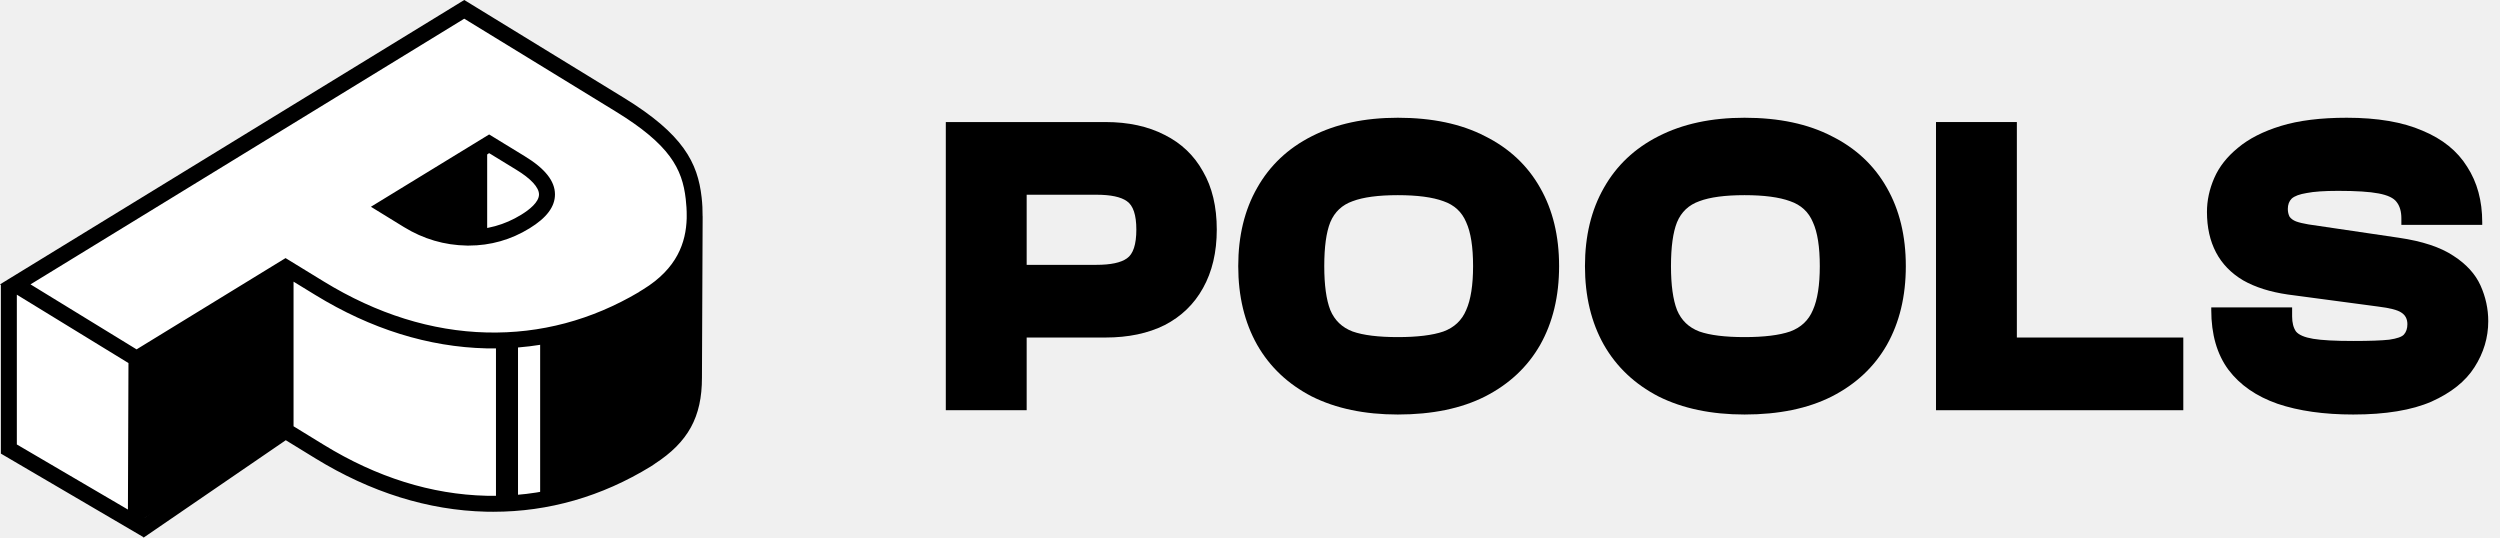
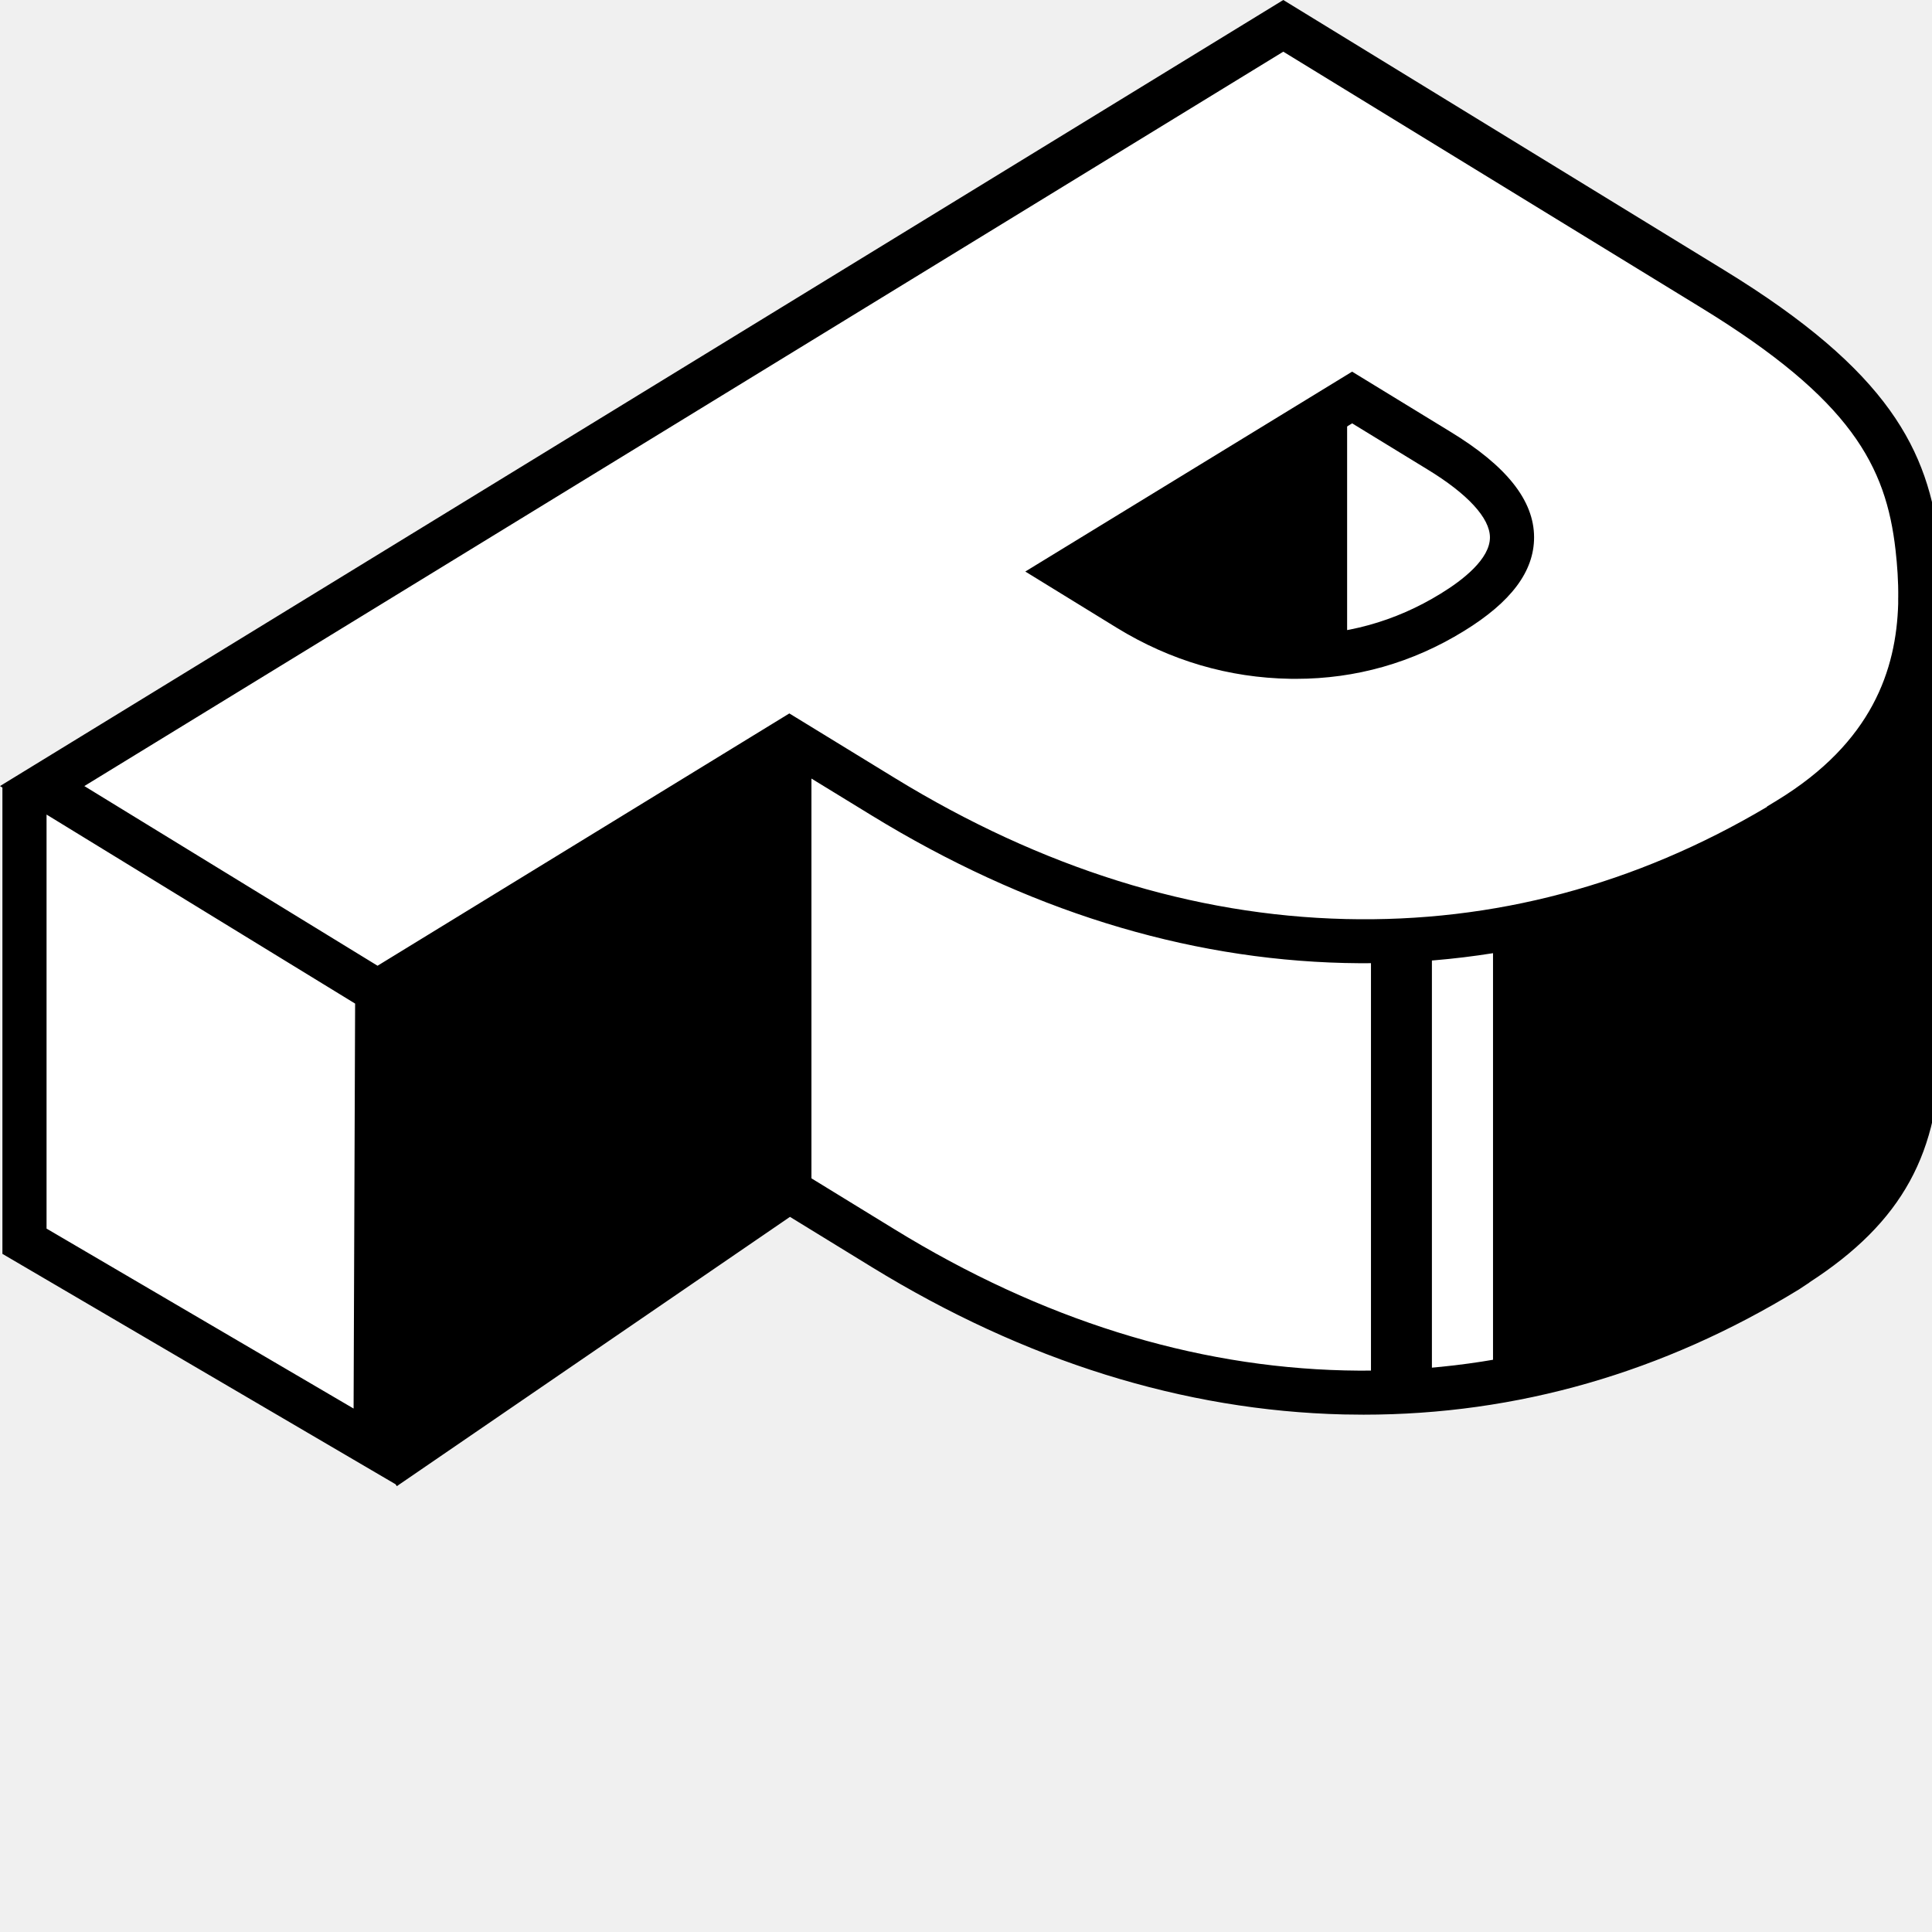
- <svg xmlns="http://www.w3.org/2000/svg" width="186" height="40" viewBox="0 0 186 40" fill="none">
-   <path d="M82.24 25.112H72.384V19.704H81.568C82.634 19.704 83.392 19.544 83.84 19.224C84.309 18.904 84.544 18.19 84.544 17.08C84.544 15.992 84.309 15.288 83.84 14.968C83.392 14.648 82.634 14.488 81.568 14.488H72.384V9.08H82.24C83.946 9.08 85.418 9.4 86.656 10.04C87.893 10.659 88.842 11.566 89.504 12.76C90.186 13.934 90.528 15.374 90.528 17.08C90.528 18.766 90.186 20.216 89.504 21.432C88.842 22.627 87.893 23.544 86.656 24.184C85.418 24.803 83.946 25.112 82.24 25.112ZM76.384 30.52H70.368V9.08H76.384V30.52Z" fill="black" />
-   <path d="M103.997 30.84C101.523 30.84 99.389 30.392 97.597 29.496C95.826 28.579 94.472 27.299 93.533 25.656C92.594 23.992 92.125 22.04 92.125 19.8C92.125 17.56 92.594 15.619 93.533 13.976C94.472 12.312 95.826 11.032 97.597 10.136C99.389 9.219 101.523 8.76 103.997 8.76C106.557 8.76 108.723 9.219 110.493 10.136C112.285 11.032 113.651 12.312 114.589 13.976C115.528 15.619 115.997 17.56 115.997 19.8C115.997 22.04 115.528 23.992 114.589 25.656C113.651 27.299 112.285 28.579 110.493 29.496C108.723 30.392 106.557 30.84 103.997 30.84ZM103.997 25.08C105.448 25.08 106.579 24.942 107.389 24.664C108.2 24.366 108.765 23.832 109.085 23.064C109.427 22.296 109.597 21.208 109.597 19.8C109.597 18.371 109.427 17.283 109.085 16.536C108.765 15.768 108.2 15.246 107.389 14.968C106.579 14.67 105.448 14.52 103.997 14.52C102.547 14.52 101.427 14.67 100.637 14.968C99.848 15.246 99.293 15.768 98.973 16.536C98.674 17.283 98.525 18.371 98.525 19.8C98.525 21.208 98.674 22.296 98.973 23.064C99.293 23.832 99.848 24.366 100.637 24.664C101.427 24.942 102.547 25.08 103.997 25.08Z" fill="black" />
-   <path d="M129.793 30.84C127.319 30.84 125.185 30.392 123.393 29.496C121.623 28.579 120.268 27.299 119.329 25.656C118.391 23.992 117.921 22.04 117.921 19.8C117.921 17.56 118.391 15.619 119.329 13.976C120.268 12.312 121.623 11.032 123.393 10.136C125.185 9.219 127.319 8.76 129.793 8.76C132.353 8.76 134.519 9.219 136.289 10.136C138.081 11.032 139.447 12.312 140.385 13.976C141.324 15.619 141.793 17.56 141.793 19.8C141.793 22.04 141.324 23.992 140.385 25.656C139.447 27.299 138.081 28.579 136.289 29.496C134.519 30.392 132.353 30.84 129.793 30.84ZM129.793 25.08C131.244 25.08 132.375 24.942 133.185 24.664C133.996 24.366 134.561 23.832 134.881 23.064C135.223 22.296 135.393 21.208 135.393 19.8C135.393 18.371 135.223 17.283 134.881 16.536C134.561 15.768 133.996 15.246 133.185 14.968C132.375 14.67 131.244 14.52 129.793 14.52C128.343 14.52 127.223 14.67 126.433 14.968C125.644 15.246 125.089 15.768 124.769 16.536C124.471 17.283 124.321 18.371 124.321 19.8C124.321 21.208 124.471 22.296 124.769 23.064C125.089 23.832 125.644 24.366 126.433 24.664C127.223 24.942 128.343 25.08 129.793 25.08Z" fill="black" />
-   <path d="M150.054 30.52H144.038V9.08H150.054V30.52ZM162.438 30.52H145.702V25.112H162.438V30.52Z" fill="black" />
-   <path d="M175.078 30.84C172.902 30.84 171.024 30.574 169.446 30.04C167.867 29.486 166.651 28.643 165.798 27.512C164.944 26.36 164.518 24.878 164.518 23.064V22.872H170.534V23.544C170.534 24.014 170.63 24.387 170.822 24.664C171.035 24.92 171.462 25.102 172.102 25.208C172.742 25.315 173.734 25.368 175.078 25.368C176.294 25.368 177.19 25.336 177.766 25.272C178.342 25.187 178.704 25.059 178.854 24.888C179.024 24.696 179.11 24.44 179.11 24.12C179.11 23.736 178.96 23.448 178.662 23.256C178.384 23.064 177.808 22.915 176.934 22.808L170.214 21.912C168.891 21.72 167.782 21.368 166.886 20.856C165.99 20.323 165.318 19.63 164.87 18.776C164.422 17.923 164.198 16.92 164.198 15.768C164.198 14.915 164.379 14.072 164.742 13.24C165.104 12.408 165.691 11.662 166.502 11C167.312 10.318 168.379 9.774 169.702 9.368C171.024 8.963 172.656 8.76 174.598 8.76C176.88 8.76 178.758 9.08 180.23 9.72C181.723 10.339 182.832 11.235 183.558 12.408C184.304 13.56 184.678 14.936 184.678 16.536V16.728H178.662V16.248C178.662 15.736 178.544 15.331 178.31 15.032C178.096 14.734 177.648 14.52 176.966 14.392C176.304 14.264 175.302 14.2 173.958 14.2C172.934 14.2 172.155 14.254 171.622 14.36C171.088 14.446 170.715 14.584 170.502 14.776C170.31 14.968 170.214 15.224 170.214 15.544C170.214 15.758 170.256 15.95 170.342 16.12C170.448 16.27 170.608 16.387 170.822 16.472C171.056 16.558 171.366 16.632 171.75 16.696L178.47 17.688C180.219 17.944 181.574 18.392 182.534 19.032C183.494 19.651 184.166 20.387 184.55 21.24C184.934 22.094 185.126 22.979 185.126 23.896C185.126 25.112 184.784 26.254 184.102 27.32C183.44 28.366 182.374 29.219 180.902 29.88C179.43 30.52 177.488 30.84 175.078 30.84Z" fill="black" />
+ <svg xmlns="http://www.w3.org/2000/svg" width="52" height="52" viewBox="0 0 52 52" fill="none">
  <path d="M1.185 21.125V33.376L10.155 38.913V26.662L1.185 21.125Z" fill="white" />
  <path d="M21.247 19.661V32.142L10.155 38.913V26.52L21.247 19.661Z" fill="black" />
  <path d="M28.605 15.389L30.239 16.395C31.593 17.226 33.055 17.655 34.611 17.68C35.175 17.689 35.726 17.64 36.262 17.538V10.701L28.604 15.39L28.605 15.389Z" fill="black" />
  <path d="M38.591 12.123L36.263 10.699V17.537C37.209 17.356 38.111 17.005 38.96 16.482C41.218 15.096 41.099 13.647 38.592 12.123H38.591Z" fill="white" />
  <path d="M51.682 16.105C51.636 18.138 50.888 20.279 48.154 21.953V21.966C45.614 23.518 42.956 24.521 40.182 24.971V37.232C42.958 36.781 45.614 35.779 48.154 34.226V34.213C50.995 32.474 51.691 30.231 51.684 28.128L51.681 16.106L51.682 16.105Z" fill="black" />
  <path d="M36.202 37.5C36.435 37.506 36.668 37.506 36.9 37.504V25.244C36.668 25.245 36.435 25.244 36.202 25.239C31.973 25.139 27.827 23.841 23.776 21.358L21.245 19.809V32.069L23.776 33.619C27.827 36.102 31.973 37.399 36.202 37.5Z" fill="white" />
  <path d="M38.541 25.171V37.432C39.094 37.386 39.64 37.318 40.182 37.23V24.97C39.64 25.057 39.092 25.125 38.541 25.171Z" fill="white" />
  <path d="M36.9 25.244V37.504C37.451 37.5 37.998 37.476 38.54 37.432V25.171C37.998 25.216 37.451 25.239 36.9 25.244Z" fill="black" />
  <path d="M48.154 22.05C44.423 24.331 40.444 25.426 36.203 25.325C31.973 25.224 27.827 23.927 23.776 21.444L21.245 19.895L10.163 26.686L1.136 21.157L34.54 0.695L46.099 7.775C50.316 10.359 51.338 12.32 51.611 14.739C51.884 17.158 51.553 19.959 48.155 22.038V22.052L48.154 22.05ZM28.601 15.386L30.239 16.393C31.593 17.224 33.056 17.654 34.611 17.679C36.167 17.704 37.629 17.301 38.959 16.482C41.217 15.096 41.098 13.647 38.591 12.123L36.263 10.699L28.589 15.399L28.601 15.386Z" fill="white" />
  <path d="M52.273 16.09C52.277 15.639 52.257 15.17 52.2 14.673C51.911 12.117 50.842 9.987 46.409 7.272L34.54 0L0 21.157L0.065 21.197V33.748L10.645 39.948L10.681 40L21.262 32.752L23.462 34.102C27.584 36.632 31.857 37.966 36.162 38.07C36.342 38.074 36.522 38.076 36.701 38.076C40.825 38.076 44.765 36.943 48.418 34.706L48.701 34.519V34.515C51.2 32.897 52.227 31.018 52.225 28.105L52.277 16.088H52.271L52.273 16.09ZM34.54 1.391L45.787 8.282C49.827 10.755 50.763 12.546 51.019 14.807C51.065 15.214 51.096 15.644 51.091 16.085H51.09V16.252C51.038 18.026 50.388 19.978 47.842 21.535L47.558 21.708V21.718C44.018 23.816 40.203 24.832 36.216 24.736C32.116 24.638 28.035 23.361 24.086 20.942L21.245 19.202L10.162 25.993L2.27 21.157L34.54 1.391ZM10.746 27.026L20.653 20.955V31.73L10.701 38.547L10.746 27.026ZM1.253 33.069V21.924L9.558 27.012L9.517 37.911L1.253 33.068V33.069ZM47.797 33.685L47.56 33.841C44.013 35.956 40.19 36.981 36.192 36.885C32.099 36.787 28.026 35.512 24.083 33.091L21.84 31.715V20.955L23.466 21.951C27.596 24.481 31.875 25.815 36.188 25.919C40.515 26.023 44.644 24.891 48.462 22.557L48.746 22.37V22.364C49.723 21.724 50.499 20.981 51.072 20.144L51.038 28.104C51.038 30.261 50.487 32.035 47.796 33.684L47.797 33.685Z" fill="black" />
  <path d="M34.731 18.271C34.78 18.271 34.829 18.271 34.878 18.271C36.493 18.271 38.014 17.839 39.4 16.986C40.674 16.203 41.291 15.378 41.29 14.46C41.288 13.469 40.549 12.539 39.03 11.616L36.392 10.003L27.596 15.383L30.058 16.897C31.498 17.781 33.07 18.243 34.731 18.27V18.271ZM36.392 11.394L38.411 12.629C39.501 13.291 40.101 13.943 40.102 14.464C40.102 15.042 39.382 15.607 38.776 15.978C37.543 16.737 36.189 17.107 34.751 17.088C33.306 17.064 31.936 16.661 30.68 15.891L29.864 15.389L36.392 11.395V11.394Z" fill="black" />
</svg>
